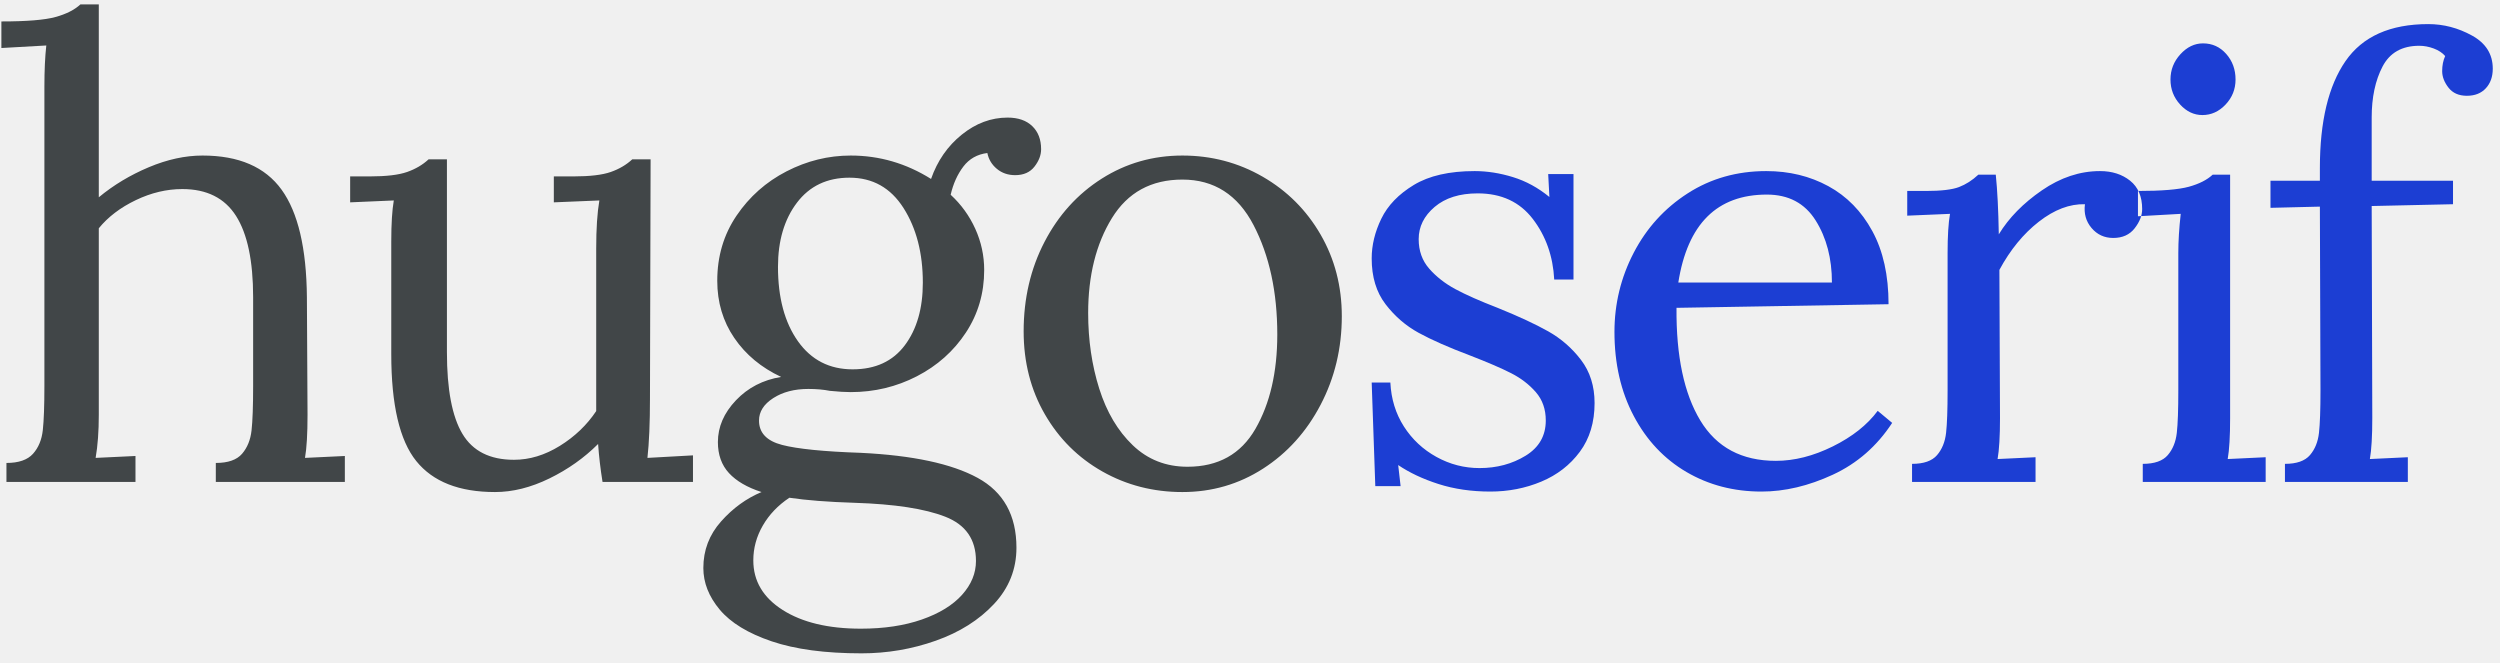
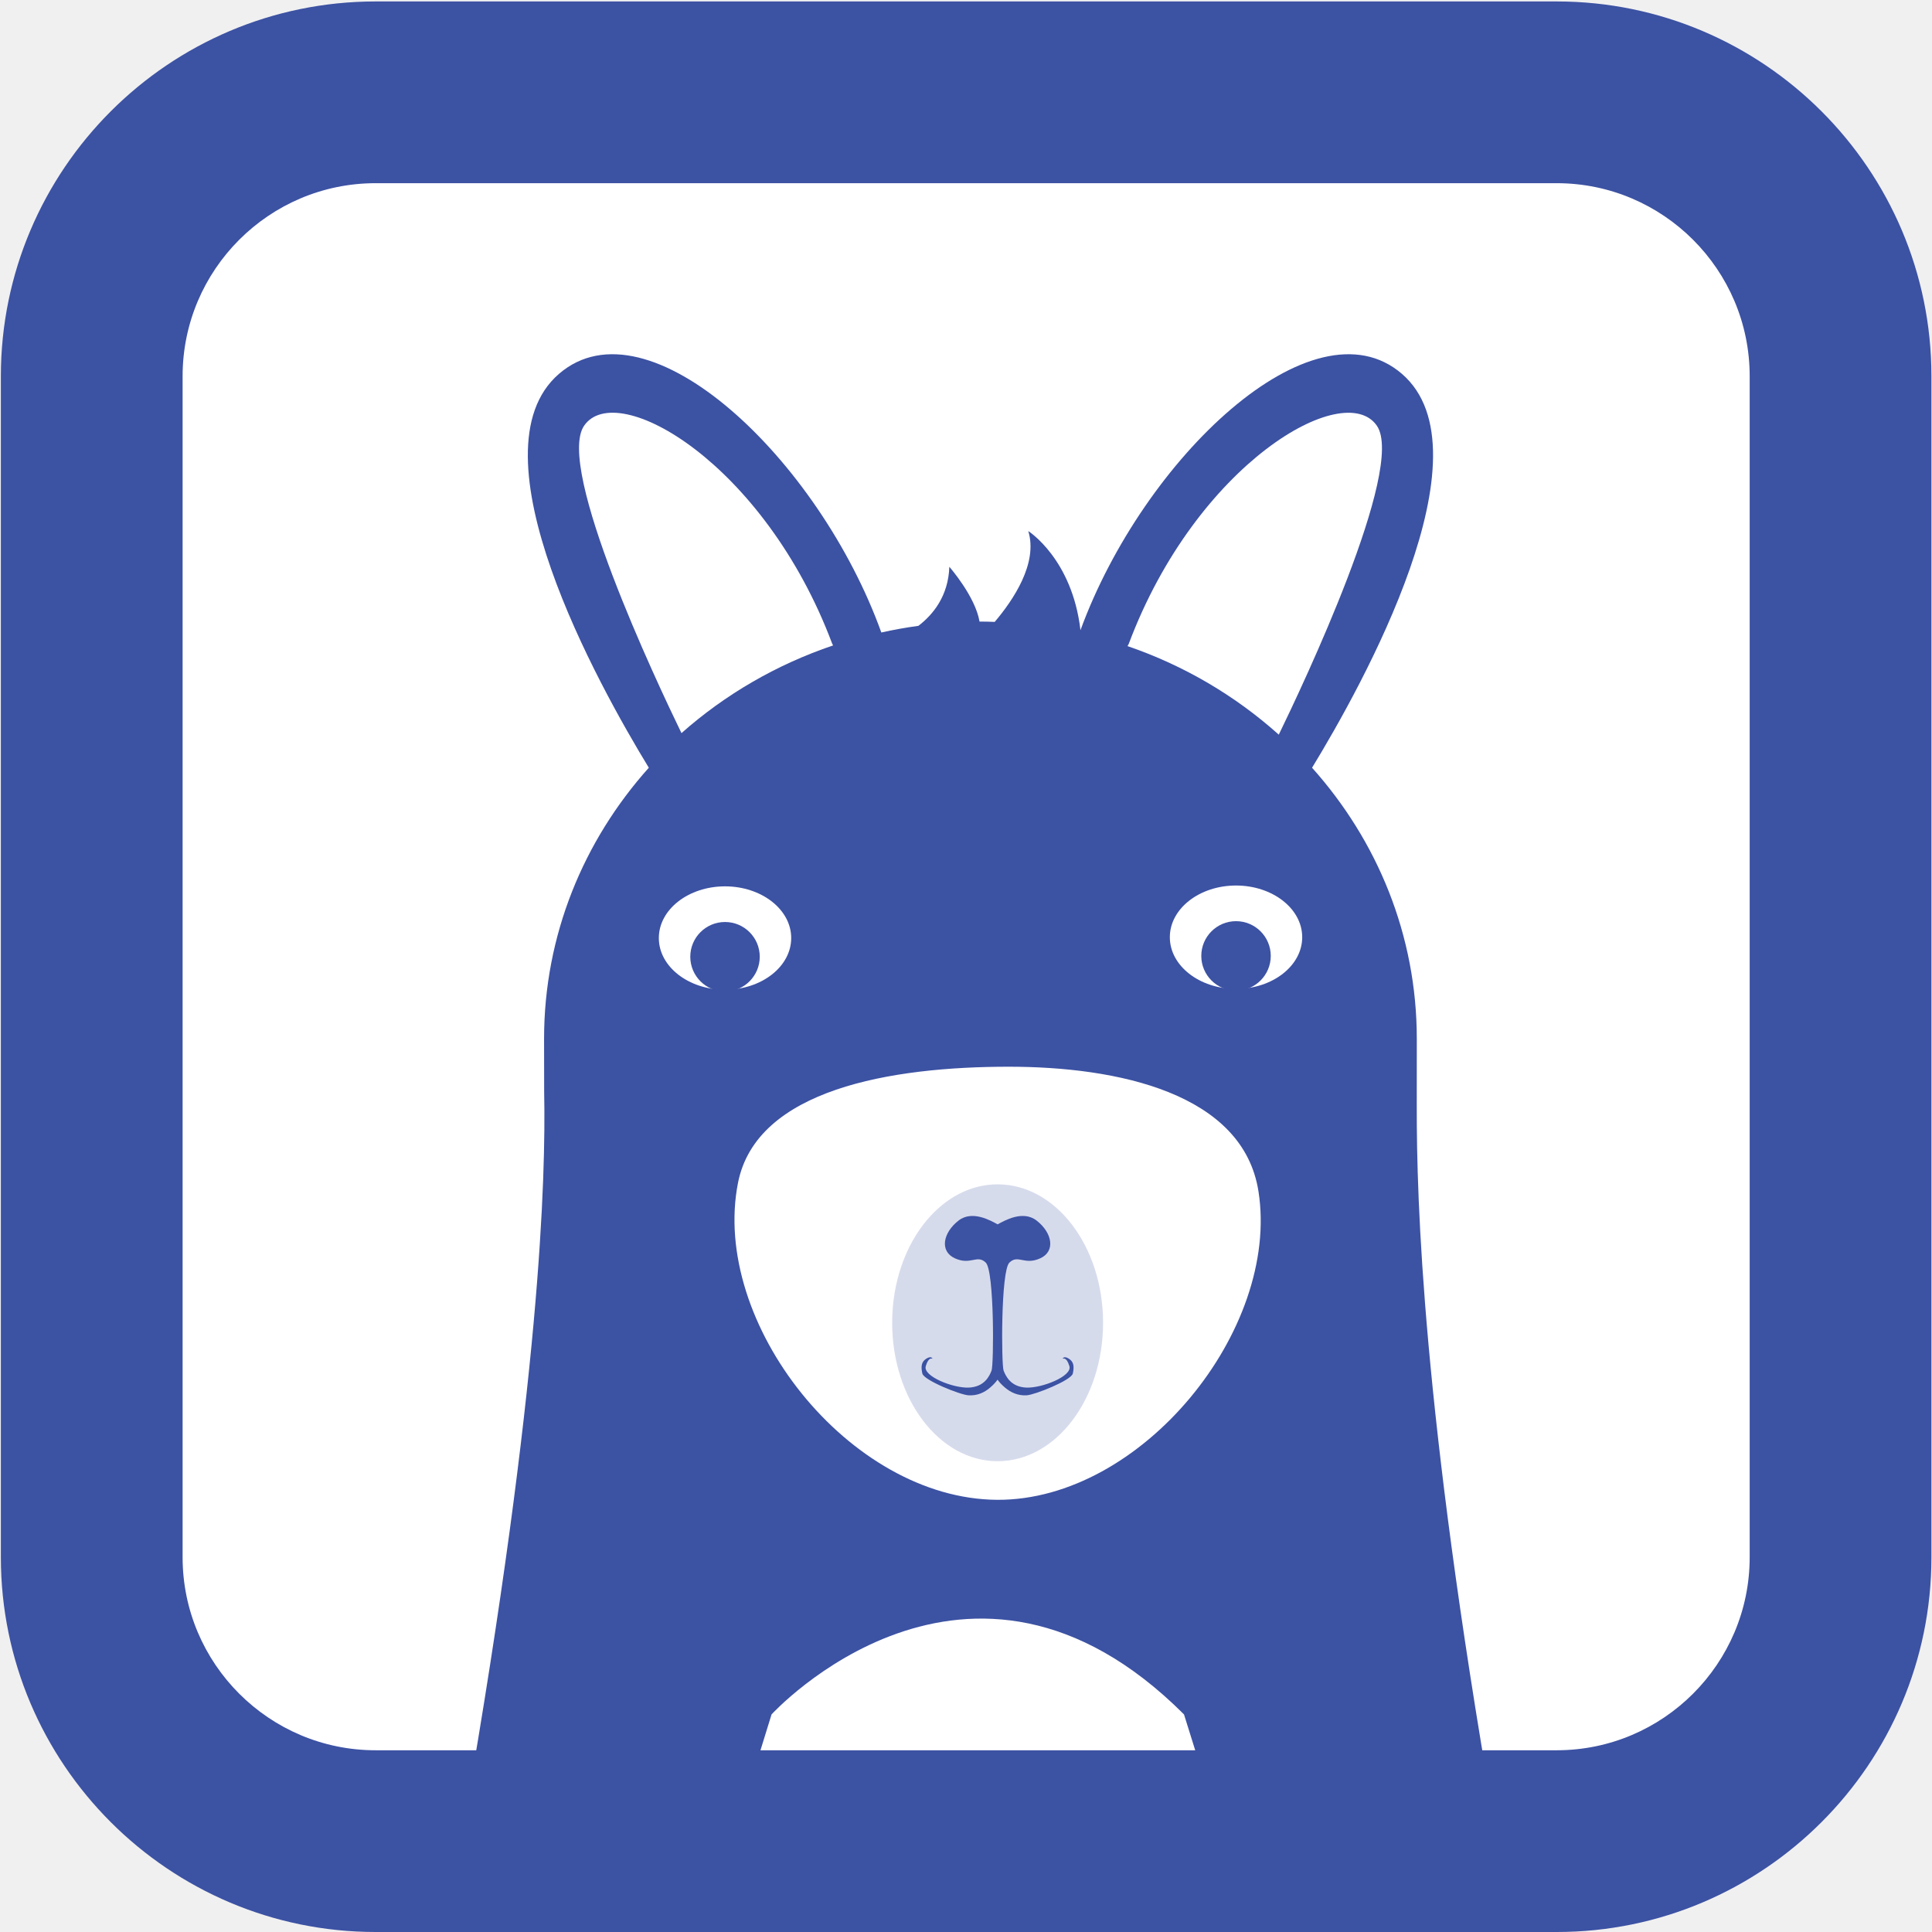
- <svg xmlns="http://www.w3.org/2000/svg" width="166px" height="44px" viewBox="0 0 166 44" version="1.1">
-   <defs />
-   <g id="Page-1" stroke="none" stroke-width="1" fill="none" fill-rule="evenodd">
-     <g id="Group">
-       <path d="M95.52,32.14 C94.48,31.807 93.587,31.387 92.84,30.88 L93,32.28 L91.32,32.28 L91.08,25.4 L92.32,25.4 C92.373,26.493 92.673,27.467 93.22,28.32 C93.767,29.173 94.487,29.847 95.38,30.34 C96.273,30.833 97.227,31.08 98.24,31.08 C99.387,31.08 100.407,30.807 101.3,30.26 C102.193,29.713 102.64,28.933 102.64,27.92 C102.64,27.173 102.42,26.547 101.98,26.04 C101.54,25.533 100.993,25.113 100.34,24.78 C99.687,24.447 98.773,24.053 97.6,23.6 C96.187,23.067 95.053,22.567 94.2,22.1 C93.347,21.633 92.613,21 92,20.2 C91.387,19.4 91.08,18.387 91.08,17.16 C91.08,16.28 91.293,15.4 91.72,14.52 C92.147,13.64 92.867,12.893 93.88,12.28 C94.893,11.667 96.24,11.36 97.92,11.36 C98.747,11.36 99.593,11.493 100.46,11.76 C101.327,12.027 102.133,12.467 102.88,13.08 L102.8,11.56 L104.48,11.56 L104.48,18.56 L103.2,18.56 C103.12,17.013 102.647,15.673 101.78,14.54 C100.913,13.407 99.693,12.84 98.12,12.84 C96.92,12.84 95.967,13.14 95.26,13.74 C94.553,14.34 94.2,15.053 94.2,15.88 C94.2,16.653 94.433,17.307 94.9,17.84 C95.367,18.373 95.947,18.827 96.64,19.2 C97.333,19.573 98.267,19.987 99.44,20.44 C100.827,21 101.947,21.52 102.8,22 C103.653,22.48 104.38,23.113 104.98,23.9 C105.58,24.687 105.88,25.64 105.88,26.76 C105.88,28.04 105.553,29.12 104.9,30 C104.247,30.88 103.393,31.54 102.34,31.98 C101.287,32.42 100.16,32.64 98.96,32.64 C97.707,32.64 96.56,32.473 95.52,32.14 Z M111.98,31.34 C110.5,30.473 109.333,29.233 108.48,27.62 C107.627,26.007 107.2,24.147 107.2,22.04 C107.2,20.173 107.627,18.42 108.48,16.78 C109.333,15.14 110.527,13.827 112.06,12.84 C113.593,11.853 115.333,11.36 117.28,11.36 C118.8,11.36 120.173,11.693 121.4,12.36 C122.627,13.027 123.6,14.02 124.32,15.34 C125.04,16.66 125.4,18.28 125.4,20.2 L111.32,20.44 C111.293,23.64 111.82,26.133 112.9,27.92 C113.98,29.707 115.653,30.6 117.92,30.6 C119.147,30.6 120.407,30.28 121.7,29.64 C122.993,29 123.987,28.213 124.68,27.28 L125.64,28.08 C124.627,29.627 123.313,30.773 121.7,31.52 C120.087,32.267 118.507,32.64 116.96,32.64 C115.12,32.64 113.46,32.207 111.98,31.34 Z M121.64,18.76 C121.64,17.16 121.28,15.787 120.56,14.64 C119.84,13.493 118.76,12.92 117.32,12.92 C114.013,12.92 112.053,14.867 111.44,18.76 L121.64,18.76 Z M126.96,30.8 C127.733,30.8 128.287,30.607 128.62,30.22 C128.953,29.833 129.153,29.34 129.22,28.74 C129.287,28.14 129.32,27.2 129.32,25.92 L129.32,16.8 C129.32,15.68 129.373,14.813 129.48,14.2 L126.64,14.32 L126.64,12.68 L127.88,12.68 C128.893,12.68 129.627,12.593 130.08,12.42 C130.533,12.247 130.96,11.973 131.36,11.6 L132.52,11.6 C132.627,12.64 132.693,13.96 132.72,15.56 C133.387,14.467 134.34,13.493 135.58,12.64 C136.82,11.787 138.107,11.36 139.44,11.36 C140.24,11.36 140.907,11.573 141.44,12 C141.973,12.427 142.24,13.053 142.24,13.88 C142.24,14.307 142.073,14.733 141.74,15.16 C141.407,15.587 140.933,15.8 140.32,15.8 C139.733,15.8 139.253,15.58 138.88,15.14 C138.507,14.7 138.36,14.173 138.44,13.56 C137.427,13.533 136.407,13.92 135.38,14.72 C134.353,15.52 133.48,16.587 132.76,17.92 L132.8,27.76 C132.8,28.96 132.747,29.867 132.64,30.48 L135.16,30.36 L135.16,32 L126.96,32 L126.96,30.8 Z M144.76,6.94 C144.333,6.473 144.12,5.92 144.12,5.28 C144.12,4.64 144.34,4.08 144.78,3.6 C145.22,3.12 145.72,2.88 146.28,2.88 C146.893,2.88 147.407,3.113 147.82,3.58 C148.233,4.047 148.44,4.613 148.44,5.28 C148.44,5.92 148.22,6.473 147.78,6.94 C147.34,7.407 146.827,7.64 146.24,7.64 C145.68,7.64 145.187,7.407 144.76,6.94 Z M142.28,30.8 C143.053,30.8 143.607,30.607 143.94,30.22 C144.273,29.833 144.473,29.34 144.54,28.74 C144.607,28.14 144.64,27.2 144.64,25.92 L144.64,16.8 C144.64,16.027 144.693,15.16 144.8,14.2 L141.96,14.36 L141.96,12.68 C143.533,12.68 144.66,12.587 145.34,12.4 C146.02,12.213 146.547,11.947 146.92,11.6 L148.08,11.6 L148.08,27.76 C148.08,28.96 148.027,29.867 147.92,30.48 L150.44,30.36 L150.44,32 L142.28,32 L142.28,30.8 Z M151.72,30.8 C152.493,30.8 153.047,30.607 153.38,30.22 C153.713,29.833 153.913,29.34 153.98,28.74 C154.047,28.14 154.08,27.2 154.08,25.92 L154.04,13.72 L150.76,13.8 L150.76,12 L154.04,12 L154.04,11.16 C154.04,8.067 154.607,5.7 155.74,4.06 C156.873,2.42 158.707,1.6 161.24,1.6 C162.253,1.6 163.22,1.853 164.14,2.36 C165.06,2.867 165.52,3.6 165.52,4.56 C165.52,5.093 165.367,5.527 165.06,5.86 C164.753,6.193 164.333,6.36 163.8,6.36 C163.267,6.36 162.86,6.18 162.58,5.82 C162.3,5.46 162.16,5.093 162.16,4.72 C162.16,4.347 162.227,4.013 162.36,3.72 C162.173,3.507 161.92,3.34 161.6,3.22 C161.28,3.1 160.96,3.04 160.64,3.04 C159.493,3.04 158.68,3.5 158.2,4.42 C157.72,5.34 157.48,6.467 157.48,7.8 L157.48,12 L162.88,12 L162.88,13.56 L157.48,13.68 L157.52,27.76 C157.52,28.96 157.467,29.867 157.36,30.48 L159.88,30.36 L159.88,32 L151.72,32 L151.72,30.8 Z" id="serif" fill="#1C3ED3" />
-       <path d="M0.428,30.74 C1.24,30.74 1.828,30.537 2.192,30.131 C2.556,29.725 2.773,29.2 2.843,28.556 C2.913,27.912 2.948,26.932 2.948,25.616 L2.948,5.75 C2.948,4.686 2.99,3.776 3.074,3.02 L0.092,3.188 L0.092,1.424 C1.772,1.424 2.969,1.326 3.683,1.13 C4.397,0.934 4.95,0.654 5.342,0.29 L6.56,0.29 L6.56,13.1 C7.54,12.288 8.646,11.623 9.878,11.105 C11.11,10.587 12.3,10.328 13.448,10.328 C15.856,10.328 17.606,11.084 18.698,12.596 C19.79,14.108 20.35,16.488 20.378,19.736 L20.42,27.548 C20.42,28.808 20.364,29.76 20.252,30.404 L22.898,30.278 L22.898,32 L14.33,32 L14.33,30.74 C15.142,30.74 15.723,30.537 16.073,30.131 C16.423,29.725 16.633,29.207 16.703,28.577 C16.773,27.947 16.808,26.96 16.808,25.616 L16.808,19.736 C16.808,17.328 16.43,15.529 15.674,14.339 C14.918,13.149 13.728,12.554 12.104,12.554 C11.068,12.554 10.039,12.799 9.017,13.289 C7.995,13.779 7.176,14.402 6.56,15.158 L6.56,27.548 C6.56,28.64 6.49,29.592 6.35,30.404 L8.996,30.278 L8.996,32 L0.428,32 L0.428,30.74 Z M27.639,30.614 C26.533,29.242 25.98,26.876 25.98,23.516 L25.98,16.04 C25.98,14.864 26.036,13.954 26.148,13.31 L23.25,13.436 L23.25,11.714 L24.552,11.714 C25.644,11.714 26.47,11.616 27.03,11.42 C27.59,11.224 28.066,10.944 28.458,10.58 L29.676,10.58 L29.676,23.39 C29.676,25.854 30.019,27.66 30.705,28.808 C31.391,29.956 32.532,30.53 34.128,30.53 C35.164,30.53 36.179,30.222 37.173,29.606 C38.167,28.99 38.972,28.22 39.588,27.296 L39.588,16.502 C39.588,15.186 39.658,14.122 39.798,13.31 L36.774,13.436 L36.774,11.714 L38.076,11.714 C39.168,11.714 39.994,11.616 40.554,11.42 C41.114,11.224 41.59,10.944 41.982,10.58 L43.2,10.58 L43.158,26.456 C43.158,28.08 43.102,29.396 42.99,30.404 L46.014,30.236 L46.014,32 L40.008,32 C39.868,31.132 39.77,30.292 39.714,29.48 C38.79,30.404 37.712,31.167 36.48,31.769 C35.248,32.371 34.044,32.672 32.868,32.672 C30.488,32.672 28.745,31.986 27.639,30.614 Z M51.238,42.584 C49.67,42.052 48.522,41.352 47.794,40.484 C47.066,39.616 46.702,38.692 46.702,37.712 C46.702,36.536 47.094,35.507 47.878,34.625 C48.662,33.743 49.558,33.092 50.566,32.672 C49.614,32.364 48.893,31.944 48.403,31.412 C47.913,30.88 47.668,30.194 47.668,29.354 C47.668,28.346 48.067,27.422 48.865,26.582 C49.663,25.742 50.664,25.224 51.868,25.028 C50.552,24.412 49.516,23.551 48.76,22.445 C48.004,21.339 47.626,20.072 47.626,18.644 C47.626,17.02 48.053,15.578 48.907,14.318 C49.761,13.058 50.867,12.078 52.225,11.378 C53.583,10.678 55.004,10.328 56.488,10.328 C58.392,10.328 60.17,10.846 61.822,11.882 C62.242,10.678 62.921,9.698 63.859,8.942 C64.797,8.186 65.812,7.808 66.904,7.808 C67.604,7.808 68.15,7.997 68.542,8.375 C68.934,8.753 69.13,9.264 69.13,9.908 C69.13,10.3 68.983,10.685 68.689,11.063 C68.395,11.441 67.968,11.63 67.408,11.63 C66.932,11.63 66.526,11.49 66.19,11.21 C65.854,10.93 65.644,10.58 65.56,10.16 C64.888,10.244 64.356,10.545 63.964,11.063 C63.572,11.581 63.292,12.204 63.124,12.932 C63.824,13.576 64.37,14.332 64.762,15.2 C65.154,16.068 65.35,16.978 65.35,17.93 C65.35,19.47 64.944,20.856 64.132,22.088 C63.32,23.32 62.235,24.286 60.877,24.986 C59.519,25.686 58.056,26.036 56.488,26.036 C56.124,26.036 55.662,26.008 55.102,25.952 C54.682,25.868 54.206,25.826 53.674,25.826 C52.75,25.826 51.973,26.029 51.343,26.435 C50.713,26.841 50.398,27.338 50.398,27.926 C50.398,28.738 50.909,29.277 51.931,29.543 C52.953,29.809 54.696,29.984 57.16,30.068 C60.604,30.236 63.187,30.789 64.909,31.727 C66.631,32.665 67.492,34.212 67.492,36.368 C67.492,37.796 66.995,39.042 66.001,40.106 C65.007,41.17 63.719,41.982 62.137,42.542 C60.555,43.102 58.91,43.382 57.202,43.382 C54.794,43.382 52.806,43.116 51.238,42.584 Z M60.079,22.928 C60.877,21.864 61.276,20.478 61.276,18.77 C61.276,16.81 60.849,15.158 59.995,13.814 C59.141,12.47 57.944,11.798 56.404,11.798 C54.92,11.798 53.758,12.351 52.918,13.457 C52.078,14.563 51.658,15.984 51.658,17.72 C51.658,19.764 52.099,21.409 52.981,22.655 C53.863,23.901 55.074,24.524 56.614,24.524 C58.126,24.524 59.281,23.992 60.079,22.928 Z M61.213,41.135 C62.375,40.729 63.264,40.183 63.88,39.497 C64.496,38.811 64.804,38.062 64.804,37.25 C64.804,35.822 64.125,34.842 62.767,34.31 C61.409,33.778 59.4,33.47 56.74,33.386 C54.976,33.33 53.534,33.218 52.414,33.05 C51.658,33.554 51.07,34.17 50.65,34.898 C50.23,35.626 50.02,36.396 50.02,37.208 C50.02,38.58 50.671,39.679 51.973,40.505 C53.275,41.331 55.004,41.744 57.16,41.744 C58.7,41.744 60.051,41.541 61.213,41.135 Z M73.199,31.307 C71.589,30.397 70.315,29.13 69.377,27.506 C68.439,25.882 67.97,24.048 67.97,22.004 C67.97,19.82 68.432,17.839 69.356,16.061 C70.28,14.283 71.547,12.883 73.157,11.861 C74.767,10.839 76.552,10.328 78.512,10.328 C80.444,10.328 82.222,10.797 83.846,11.735 C85.47,12.673 86.751,13.954 87.689,15.578 C88.627,17.202 89.096,19.008 89.096,20.996 C89.096,23.124 88.627,25.084 87.689,26.876 C86.751,28.668 85.477,30.082 83.867,31.118 C82.257,32.154 80.472,32.672 78.512,32.672 C76.58,32.672 74.809,32.217 73.199,31.307 Z M83.363,28.472 C84.329,26.792 84.812,24.706 84.812,22.214 C84.812,19.386 84.287,16.964 83.237,14.948 C82.187,12.932 80.612,11.924 78.512,11.924 C76.44,11.924 74.879,12.778 73.829,14.486 C72.779,16.194 72.254,18.294 72.254,20.786 C72.254,22.578 72.499,24.251 72.989,25.805 C73.479,27.359 74.221,28.612 75.215,29.564 C76.209,30.516 77.42,30.992 78.848,30.992 C80.892,30.992 82.397,30.152 83.363,28.472 Z" id="hugo" fill="#414648" />
+ <svg xmlns="http://www.w3.org/2000/svg" version="1.1" id="Layer_1" x="0px" y="0px" viewBox="0 0 465 465" style="enable-background:new 0 0 465 465;" xml:space="preserve">
+   <style type="text/css">
+ 	.st0{fill:#FFFFFF;}
+ 	.st1{fill:#3C52A3;}
+ 	.st2{fill-rule:evenodd;clip-rule:evenodd;fill:#3C52A3;}
+ 	.st3{fill-rule:evenodd;clip-rule:evenodd;fill:#FFFFFF;}
+ 	.st4{opacity:0.21;fill-rule:evenodd;clip-rule:evenodd;fill:#3C52A3;}
+ </style>
+   <g>
+     <path class="st0" d="M422.69,443.13H42.39c-11.22,0-20.31-9.09-20.31-20.31V42.53c0-11.22,9.09-20.31,20.31-20.31h380.3   c11.22,0,20.31,9.09,20.31,20.31v380.3C443,434.04,433.9,443.13,422.69,443.13z" />
+     <path class="st1" d="M374.68,465H90.4c-49.73,0-90.19-40.46-90.19-90.19V90.54c0-49.73,40.46-90.19,90.19-90.19h284.27   c49.73,0,90.19,40.46,90.19,90.19v284.27C464.86,424.54,424.41,465,374.68,465z M90.4,44.09c-25.61,0-46.45,20.84-46.45,46.45   v284.27c0,25.61,20.84,46.45,46.45,46.45h284.27c25.61,0,46.45-20.84,46.45-46.45V90.54c0-25.61-20.84-46.45-46.45-46.45H90.4z" />
+   </g>
+   <path class="st2" d="M359.5,437.42c-17.09-98.1-18.55-148.31-18.51-171.13c0,0,0.01-10.73,0.01-16.28c0-24.91-9.5-47.68-25.21-65.23  c12.06-19.76,43.38-76.02,21.63-94.8c-21.36-18.44-62.23,20.28-77.37,61.7c-1.99-17.19-12.56-23.86-12.56-23.86  c2.39,7.76-3.67,16.67-8.08,21.86c-1.14-0.04-2.28-0.08-3.43-0.08c-0.07,0-0.15,0.01-0.22,0.01c-1.03-6.1-7.27-13.19-7.27-13.19  c-0.24,7.05-3.94,11.53-7.45,14.21c-3.02,0.41-5.99,0.95-8.92,1.6c-14.98-41.63-56.12-80.77-77.58-62.25  c-21.76,18.79,9.56,75.03,21.62,94.8c-15.71,17.55-25.21,40.32-25.21,65.23c0,4.07,0.02,12.78,0.02,12.78  c0.41,20.51-0.84,69.87-19.09,174.63h66.16l7.66-24.79c0,0,47.38-51.89,99.27,0v0l7.75,24.79h66.51" />
+   <g>
+     <path class="st3" d="M242.78,256.74c26.1,0,56.43,6.31,60.12,30.04c5.19,33.3-28.15,74.39-62.89,74.2   c-35.68-0.2-69.04-42.65-62.38-76.32C182.08,262.18,214.44,256.74,242.78,256.74z" />
+     <path class="st4" d="M240.11,285.05c14.02,0,25.38,14.92,25.38,33.32s-11.36,33.32-25.38,33.32s-25.38-14.92-25.38-33.32   c0-9.81,3.23-18.63,8.37-24.73C227.6,288.3,233.56,285.05,240.11,285.05z" />
+     <path class="st2" d="M240.11,294.68c-1.66-0.89-6.08-3.48-9.39-0.92c-3.74,2.88-4.67,7.4-0.86,9.11c3.81,1.71,5.29-1.01,7.39,1.01   c2.1,2.02,1.95,24.6,1.4,26c-0.54,1.4-1.75,3.93-5.49,4.09c-3.74,0.16-11.05-2.72-10.35-5.14c0.7-2.41,1.63-1.79,1.63-1.79   s-0.23-0.82-1.48-0.04c-1.25,0.78-1.32,1.95-0.97,3.58c0.35,1.63,9.11,5.14,11.13,5.25c2.02,0.12,3.78-0.62,5.25-1.91   c0.93-0.81,1.46-1.48,1.73-1.86c0.26,0.39,0.79,1.06,1.73,1.86c1.48,1.28,3.23,2.02,5.25,1.91c2.02-0.12,10.78-3.62,11.13-5.25   c0.35-1.64,0.27-2.8-0.97-3.58c-1.25-0.78-1.48,0.04-1.48,0.04s0.93-0.62,1.63,1.79c0.7,2.41-6.62,5.29-10.35,5.14   c-3.74-0.16-4.94-2.69-5.49-4.09c-0.54-1.4-0.7-23.98,1.4-26c2.1-2.02,3.58,0.7,7.39-1.01c3.81-1.71,2.88-6.23-0.86-9.11   C246.18,291.2,241.77,293.79,240.11,294.68z" />
+     <g>
+       <g>
+         <ellipse class="st0" cx="174.5" cy="225.77" rx="15.93" ry="12.44" />
+         <circle class="st1" cx="174.5" cy="230.27" r="8.36" />
+       </g>
+       <g>
+         <ellipse class="st0" cx="297.49" cy="225.57" rx="15.93" ry="12.44" />
+         <circle class="st1" cx="297.49" cy="230.07" r="8.36" />
+       </g>
    </g>
  </g>
+   <path class="st3" d="M200.52,155.34c-0.13-0.24-0.21-0.38-0.21-0.38c-16.29-43.44-51.88-63.95-59.73-52.49  c-6.9,10.08,17.48,61.71,23.44,73.98C174.43,167.22,186.82,159.97,200.52,155.34z" />
+   <path class="st3" d="M307.78,176.82c5.62-11.54,30.59-64.15,23.62-74.34c-7.84-11.46-43.44,9.05-59.73,52.49c0,0-0.12,0.2-0.29,0.54  C285.06,160.19,297.41,167.52,307.78,176.82z" />
</svg>
